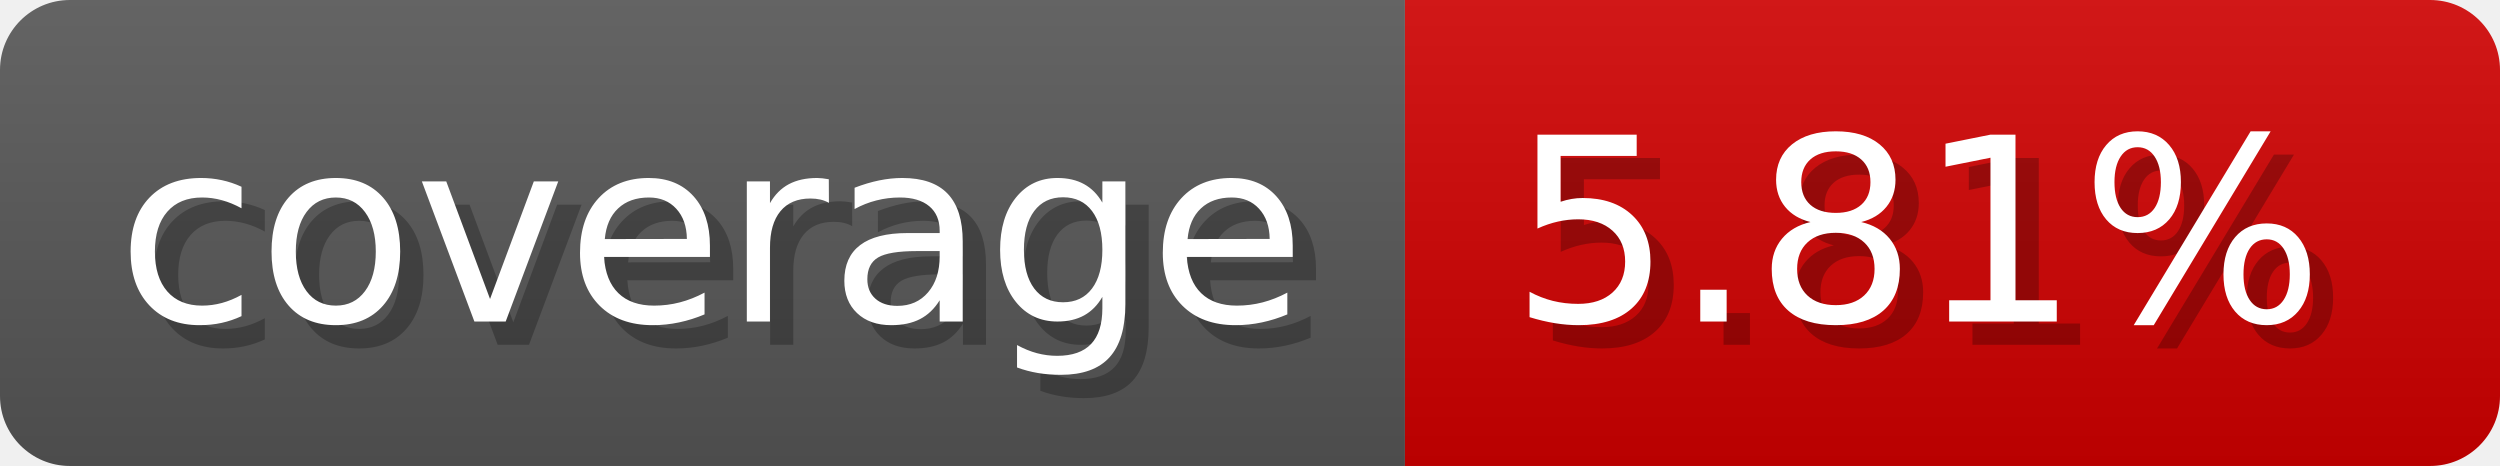
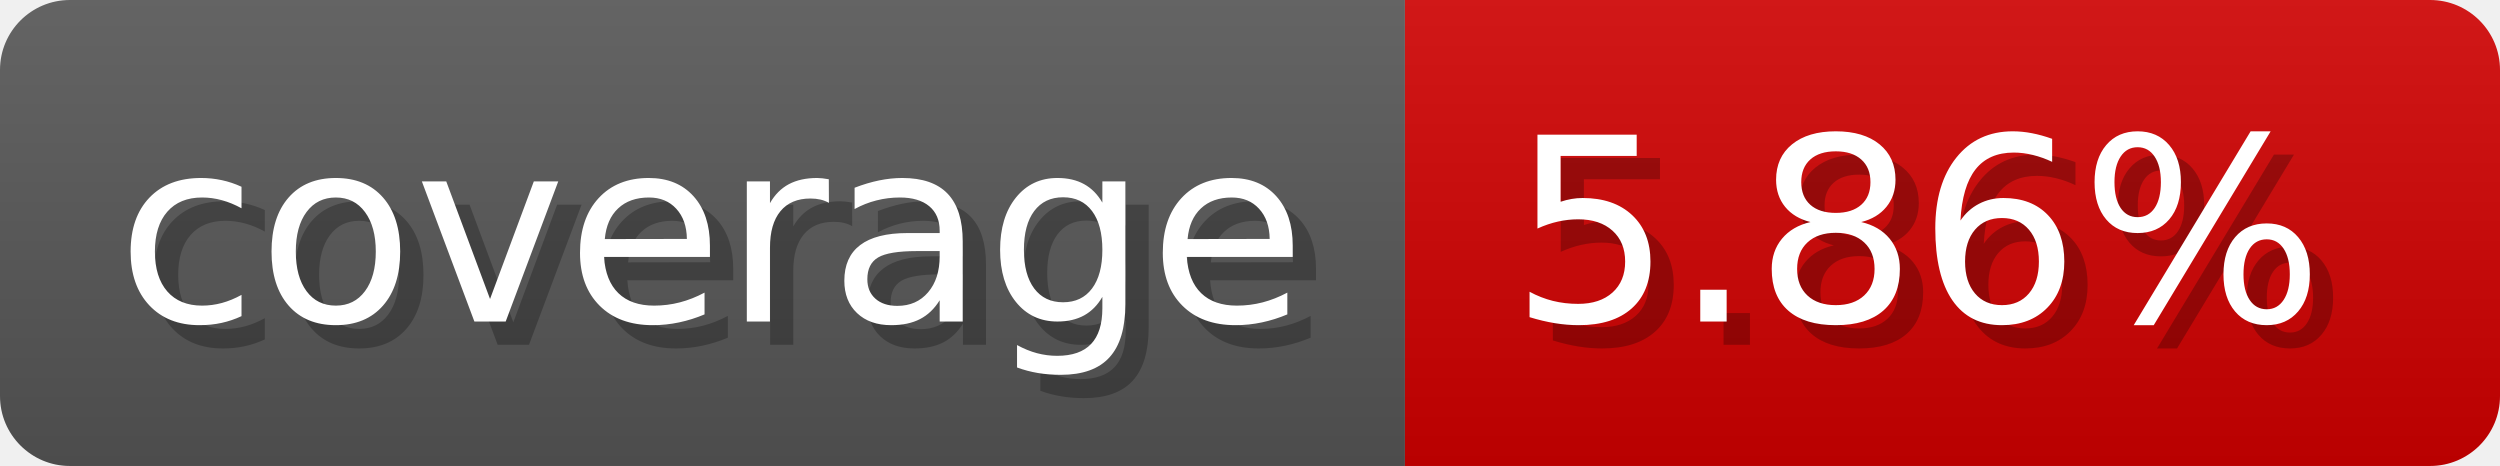
- <svg xmlns="http://www.w3.org/2000/svg" width="107.3" height="20" viewBox="0 0 1073 200" role="img" aria-label="coverage: 5.81%">
-   <linearGradient id="fysWs" x2="0" y2="100%">
+ <svg xmlns="http://www.w3.org/2000/svg" width="107.3" height="20" viewBox="0 0 1073 200" role="img" aria-label="coverage: 5.86%">
+   <linearGradient id="hGMsQ" x2="0" y2="100%">
    <stop offset="0" stop-opacity=".1" stop-color="#EEE" />
    <stop offset="1" stop-opacity=".1" />
  </linearGradient>
-   <mask id="hIclS">
+   <mask id="nlyVh">
    <rect width="1073" height="200" rx="30" fill="#FFF" />
  </mask>
-   <g mask="url(#hIclS)">
+   <g mask="url(#nlyVh)">
    <rect width="603" height="200" fill="#555" />
    <rect width="470" height="200" fill="#ce0000" x="603" />
-     <rect width="1073" height="200" fill="url(#fysWs)" />
+     <rect width="1073" height="200" fill="url(#hGMsQ)" />
  </g>
  <g aria-hidden="true" fill="#fff" text-anchor="start" font-family="Verdana,DejaVu Sans,sans-serif" font-size="110">
    <text x="60" y="148" textLength="503" fill="#000" opacity="0.25">coverage</text>
    <text x="50" y="138" textLength="503">coverage</text>
-     <text x="658" y="148" textLength="370" fill="#000" opacity="0.25">5.81%</text>
-     <text x="648" y="138" textLength="370">5.81%</text>
+     <text x="658" y="148" textLength="370" fill="#000" opacity="0.25">5.86%</text>
+     <text x="648" y="138" textLength="370">5.86%</text>
  </g>
</svg>
